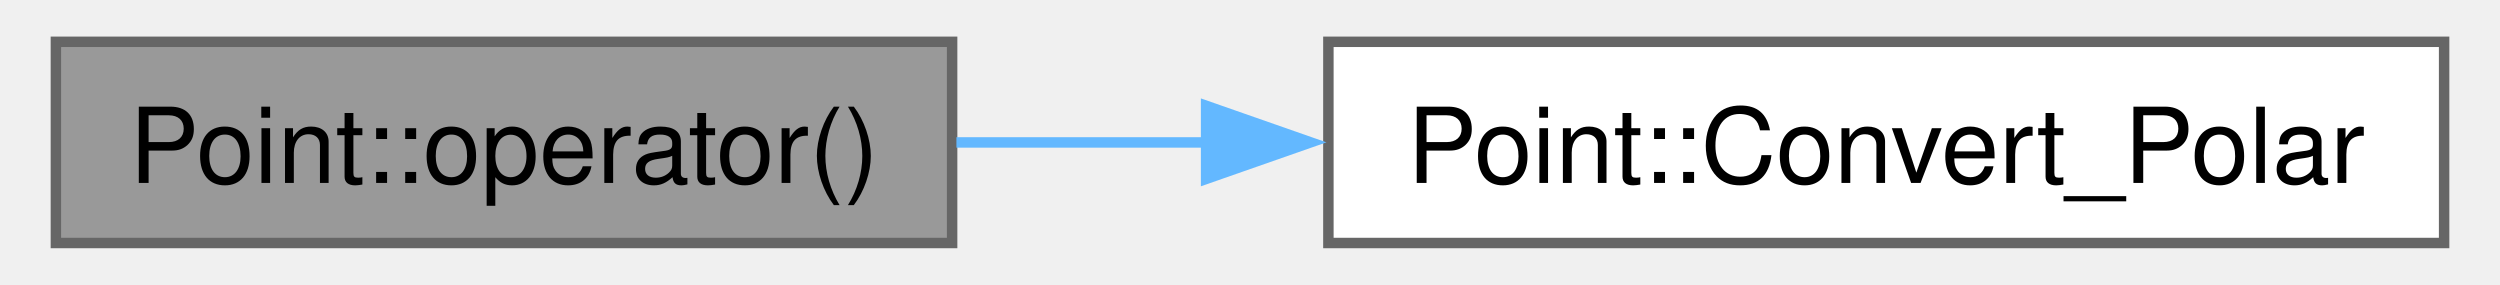
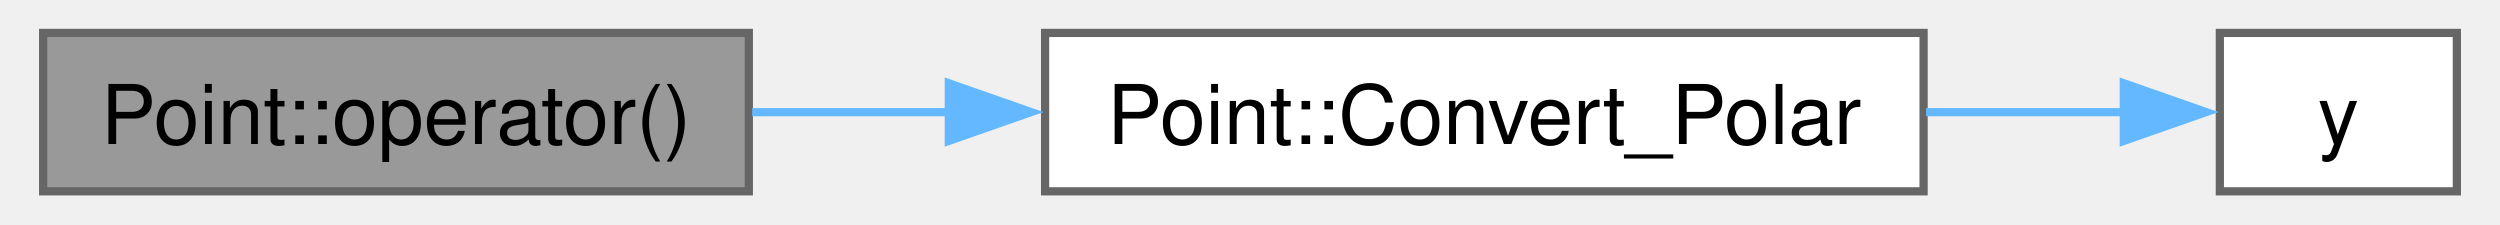
- <svg xmlns="http://www.w3.org/2000/svg" xmlns:xlink="http://www.w3.org/1999/xlink" width="237pt" height="27pt" viewBox="0.00 0.00 236.50 27.25">
+ <svg xmlns="http://www.w3.org/2000/svg" xmlns:xlink="http://www.w3.org/1999/xlink" width="301pt" height="27pt" viewBox="0.00 0.00 301.30 27.25">
  <g id="graph0" class="graph" transform="scale(1 1) rotate(0) translate(4 23.25)">
    <g id="Node000001" class="node">
      <g id="a_Node000001">
        <a xlink:title=" ">
          <polygon fill="#999999" stroke="#666666" points="85.75,-19.25 0,-19.25 0,0 85.75,0 85.75,-19.25" />
          <text text-anchor="middle" x="42.88" y="-5.75" font-family="Helvetica,sans-Serif" font-size="10.00">Point::operator()</text>
        </a>
      </g>
    </g>
    <g id="Node000002" class="node">
      <g id="a_Node000002">
        <a xlink:href="../../d0/d69/class_point_a953cdbcfe790112d08384eb8cfdbc519.html#a953cdbcfe790112d08384eb8cfdbc519" target="_top" xlink:title=" ">
          <polygon fill="white" stroke="#666666" points="228.5,-19.25 121.75,-19.25 121.75,0 228.5,0 228.5,-19.25" />
          <text text-anchor="middle" x="175.12" y="-5.75" font-family="Helvetica,sans-Serif" font-size="10.00">Point::Convert_Polar</text>
        </a>
      </g>
    </g>
    <g id="edge1_Node000001_Node000002" class="edge">
      <g id="a_edge1_Node000001_Node000002">
        <a xlink:title=" ">
          <path fill="none" stroke="#63b8ff" d="M86.16,-9.62C93.84,-9.62 102,-9.62 110.13,-9.62" />
          <polygon fill="#63b8ff" stroke="#63b8ff" points="110.05,-13.13 120.05,-9.63 110.05,-6.13 110.05,-13.13" />
        </a>
      </g>
    </g>
+     <g id="Node000003" class="node">
+       <g id="a_Node000003">
+         <a xlink:href="../../d3/d82/_c_type___elliptic___grid_8cpp_aae4b761a64c952b4c008655d1dc59a12.html#aae4b761a64c952b4c008655d1dc59a12" target="_top" xlink:title=" ">
+           <polygon fill="white" stroke="#666666" points="293.3,-19.25 264.5,-19.25 264.5,0 293.3,0 293.3,-19.25" />
+           <text text-anchor="middle" x="278.9" y="-5.75" font-family="Helvetica,sans-Serif" font-size="10.00">y</text>
+         </a>
+       </g>
+     </g>
+     <g id="edge2_Node000002_Node000003" class="edge">
+       <g id="a_edge2_Node000002_Node000003">
+         <a xlink:title=" ">
+           <path fill="none" stroke="#63b8ff" d="M228.8,-9.62C237.25,-9.62 245.64,-9.62 253.02,-9.62" />
+           <polygon fill="#63b8ff" stroke="#63b8ff" points="252.83,-13.13 262.83,-9.63 252.83,-6.13 252.83,-13.13" />
+         </a>
+       </g>
+     </g>
  </g>
</svg>
